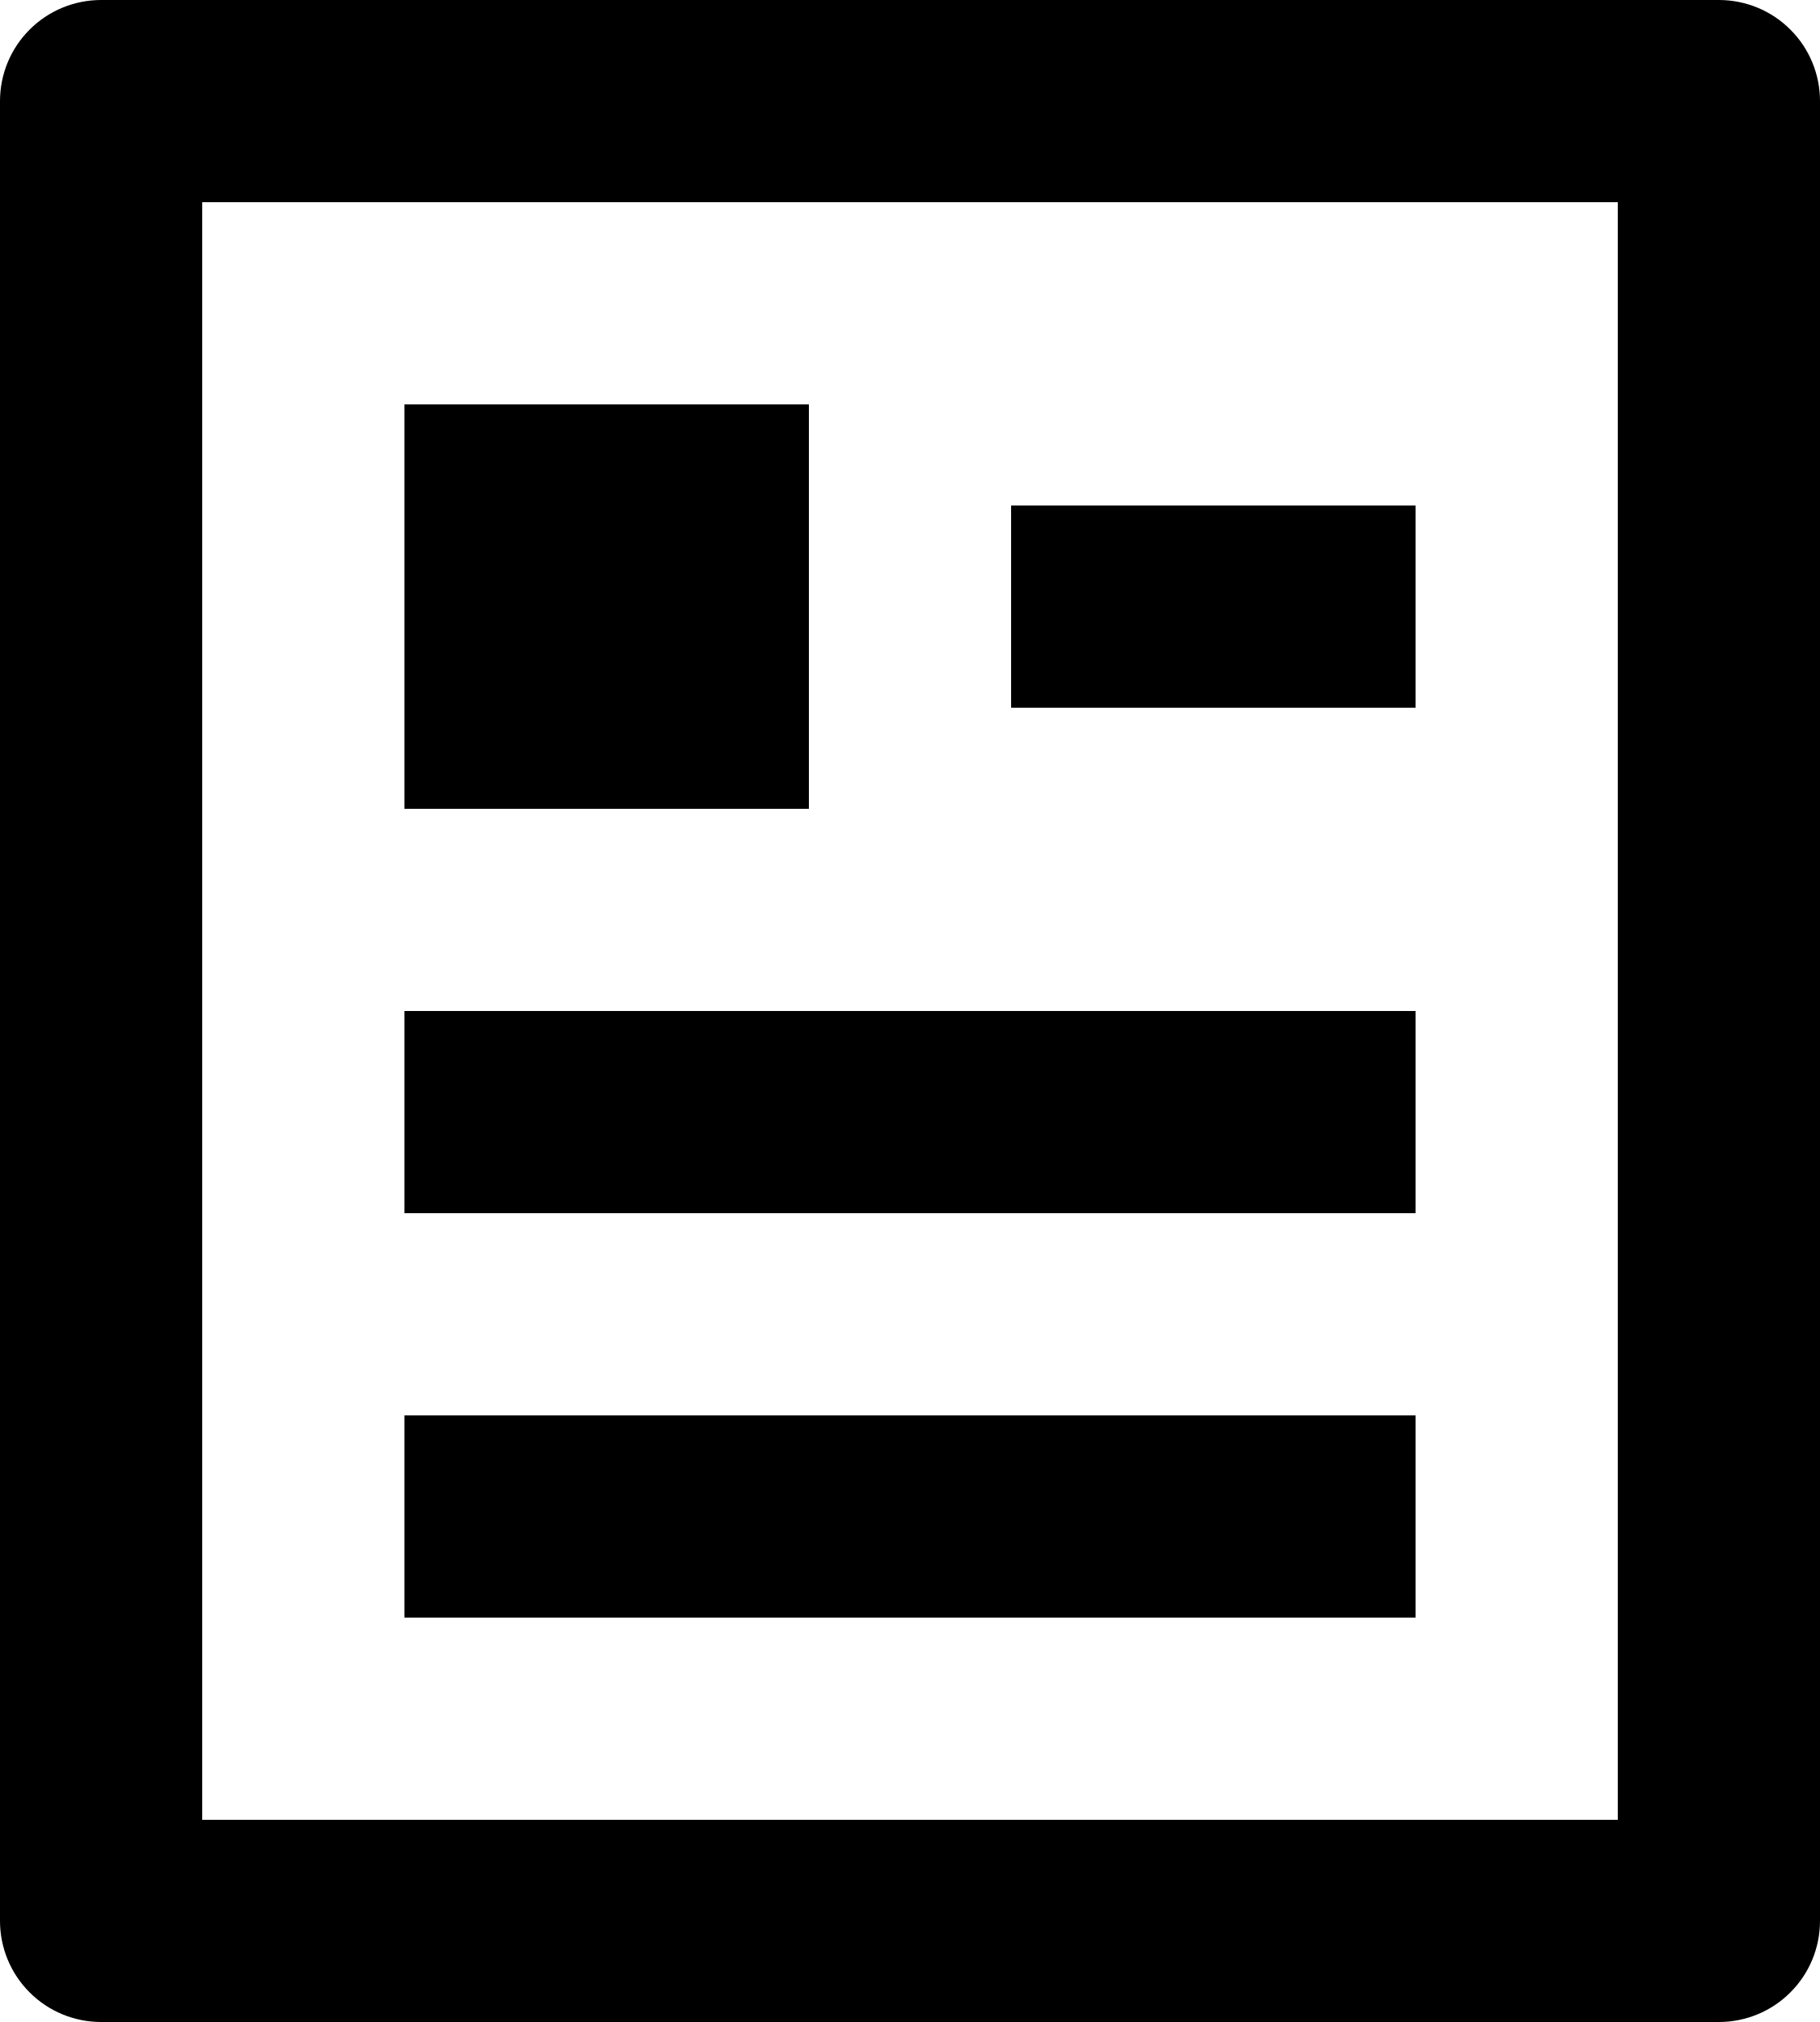
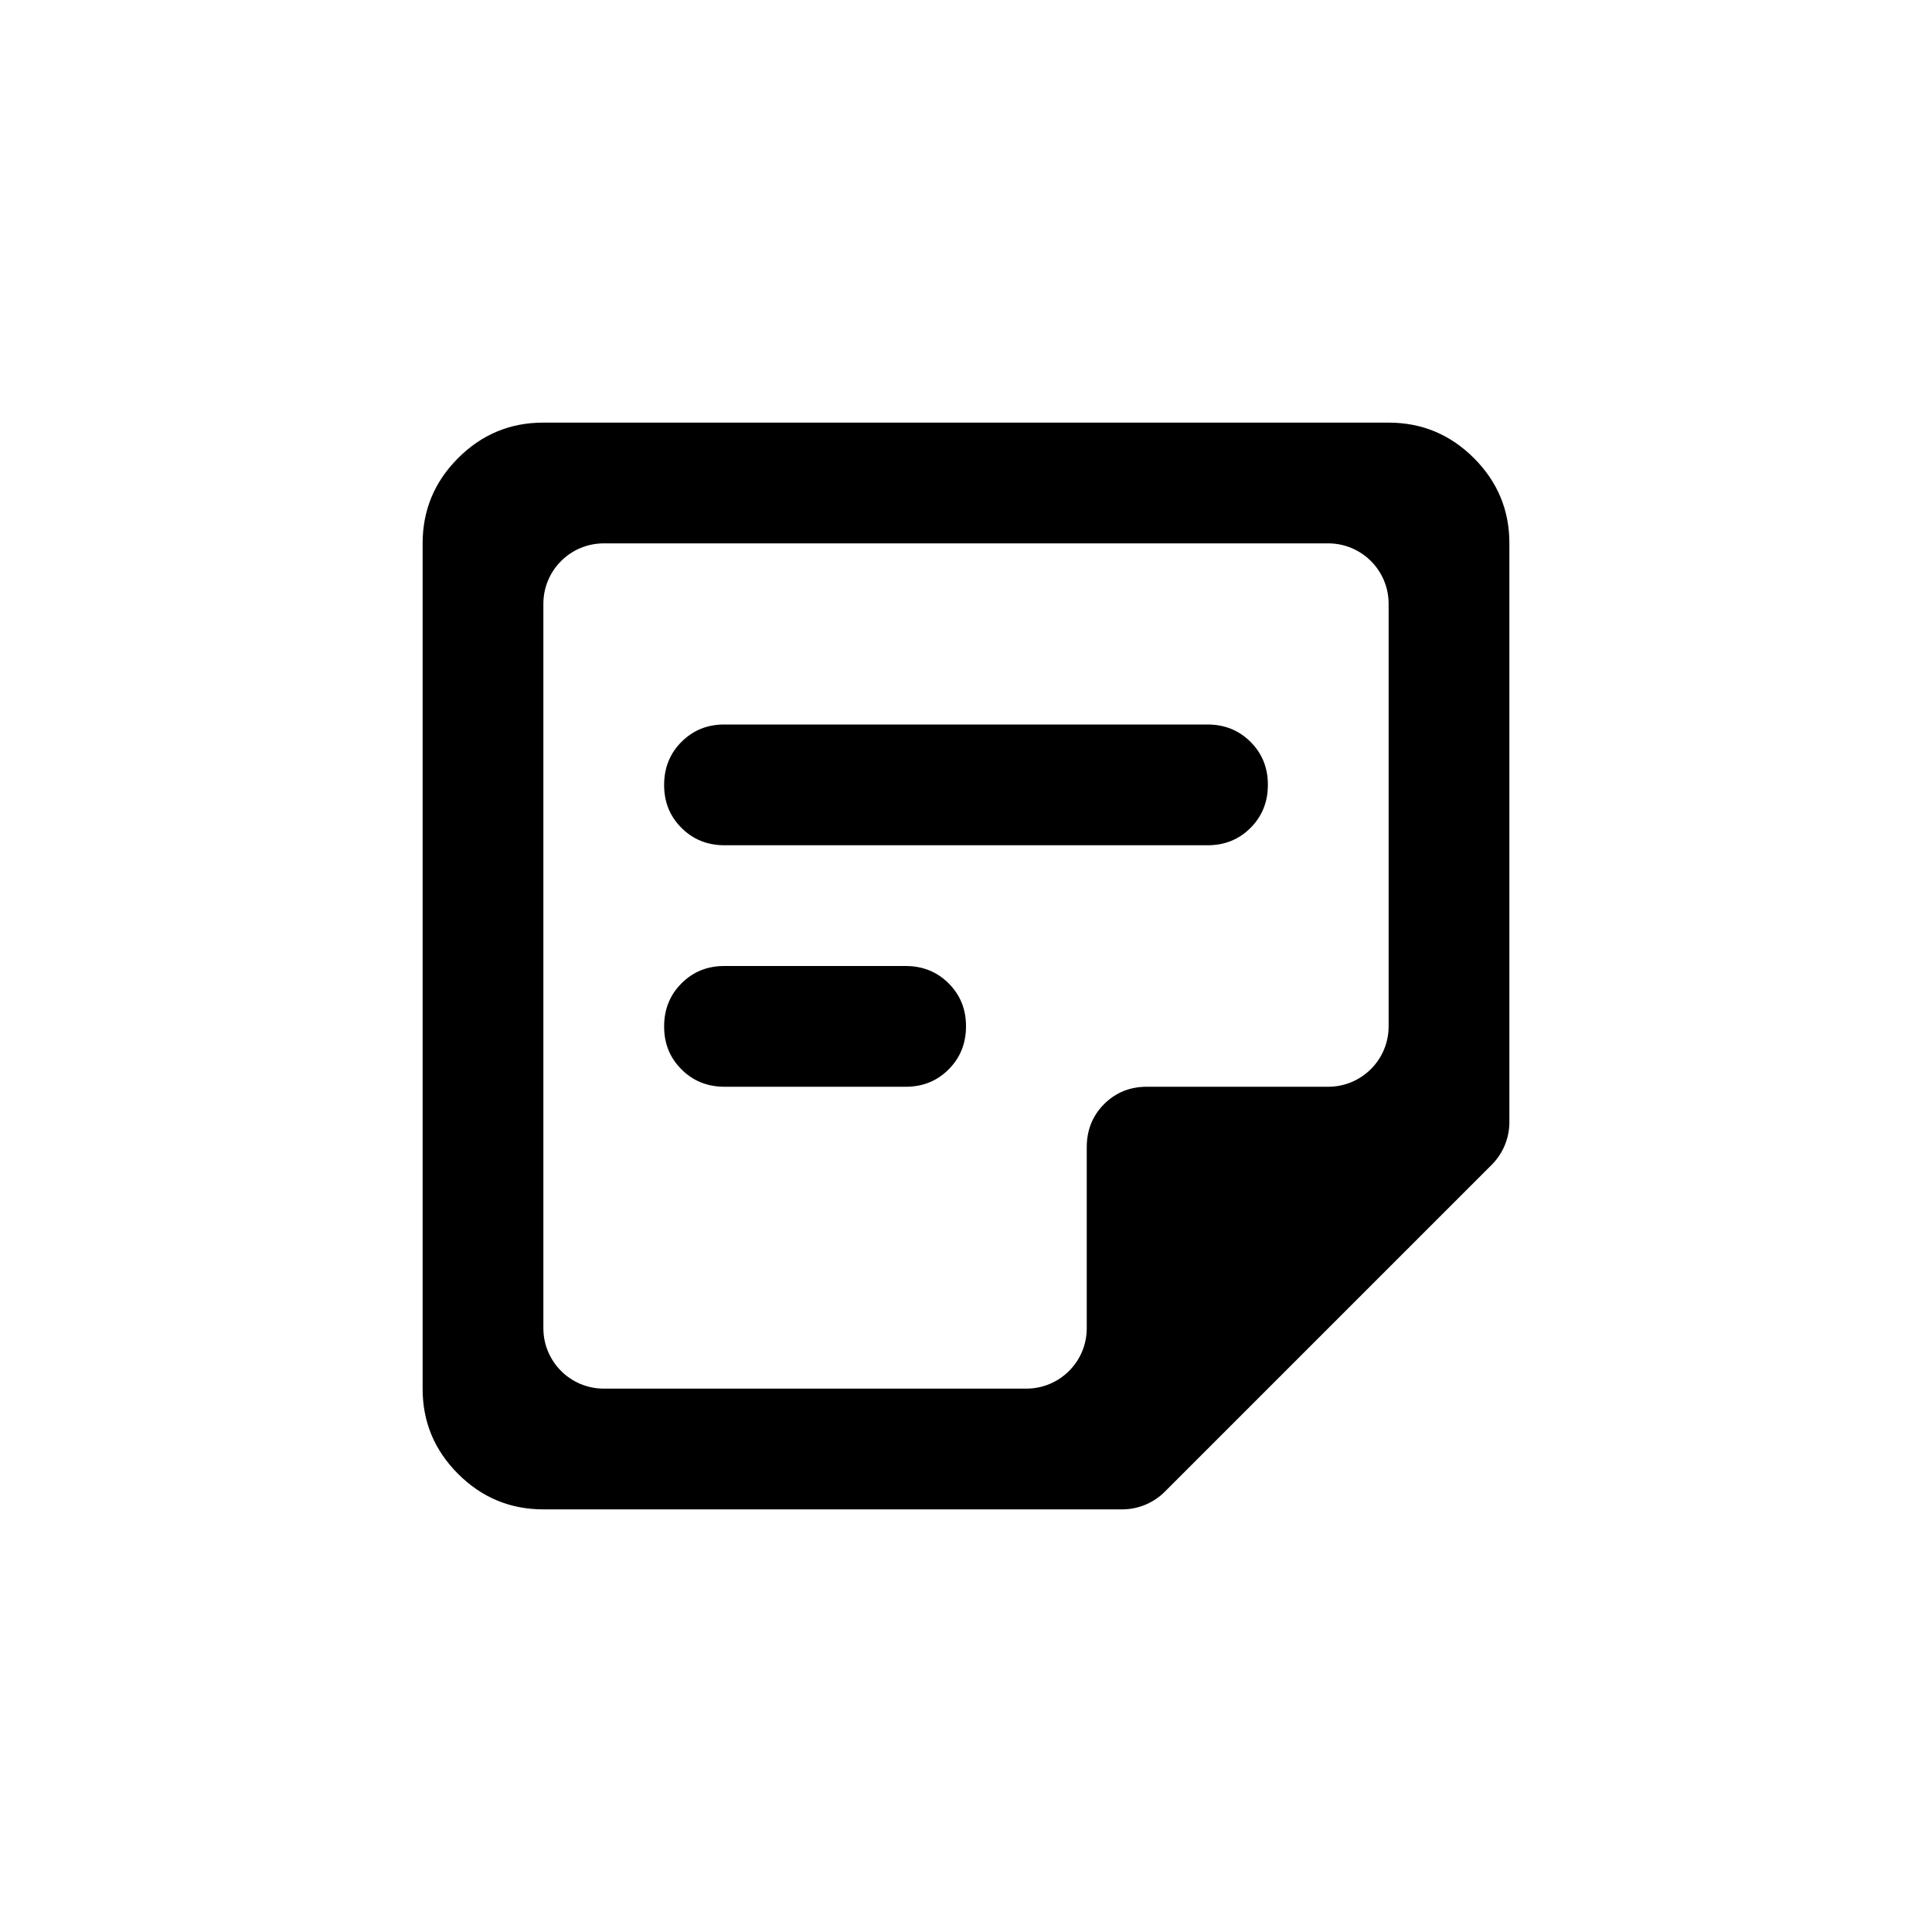
- <svg xmlns="http://www.w3.org/2000/svg" width="18" height="20" viewBox="0 0 18 20">
-   <path d="M17 20H1C0.735 20 0.48 19.895 0.293 19.707C0.105 19.52 0 19.265 0 19V1C0 0.735 0.105 0.48 0.293 0.293C0.48 0.105 0.735 0 1 0H17C17.265 0 17.52 0.105 17.707 0.293C17.895 0.48 18 0.735 18 1V19C18 19.265 17.895 19.52 17.707 19.707C17.52 19.895 17.265 20 17 20ZM16 18V2H2V18H16ZM4 4H8V8H4V4ZM4 10H14V12H4V10ZM4 14H14V16H4V14ZM10 5H14V7H10V5Z" />
+ <svg xmlns="http://www.w3.org/2000/svg" width="32" height="32" viewBox="0 0 32 32">
+   <path d="M9 22C9 22.552 9.448 23 10 23H17C17.552 23 18 22.552 18 22V19C18 18.717 18.096 18.479 18.288 18.287C18.48 18.095 18.717 17.999 19 18H22C22.552 18 23 17.552 23 17V10C23 9.448 22.552 9 22 9H10C9.448 9 9 9.448 9 10V22ZM9 25C8.45 25 7.979 24.804 7.587 24.412C7.195 24.02 6.999 23.549 7 23V9C7 8.45 7.196 7.979 7.588 7.587C7.98 7.195 8.451 6.999 9 7H23C23.55 7 24.021 7.196 24.413 7.588C24.805 7.98 25.001 8.451 25 9V18.586C25 18.851 24.895 19.105 24.707 19.293L19.293 24.707C19.105 24.895 18.851 25 18.586 25H9ZM12 18C11.717 18 11.479 17.904 11.287 17.712C11.095 17.52 10.999 17.283 11 17C11 16.717 11.096 16.479 11.288 16.287C11.48 16.095 11.717 15.999 12 16H15C15.283 16 15.521 16.096 15.713 16.288C15.905 16.48 16.001 16.717 16 17C16 17.283 15.904 17.521 15.712 17.713C15.52 17.905 15.283 18.001 15 18H12ZM12 14C11.717 14 11.479 13.904 11.287 13.712C11.095 13.52 10.999 13.283 11 13C11 12.717 11.096 12.479 11.288 12.287C11.48 12.095 11.717 11.999 12 12H20C20.283 12 20.521 12.096 20.713 12.288C20.905 12.48 21.001 12.717 21 13C21 13.283 20.904 13.521 20.712 13.713C20.52 13.905 20.283 14.001 20 14H12Z" fill="currentColor" />
</svg>
